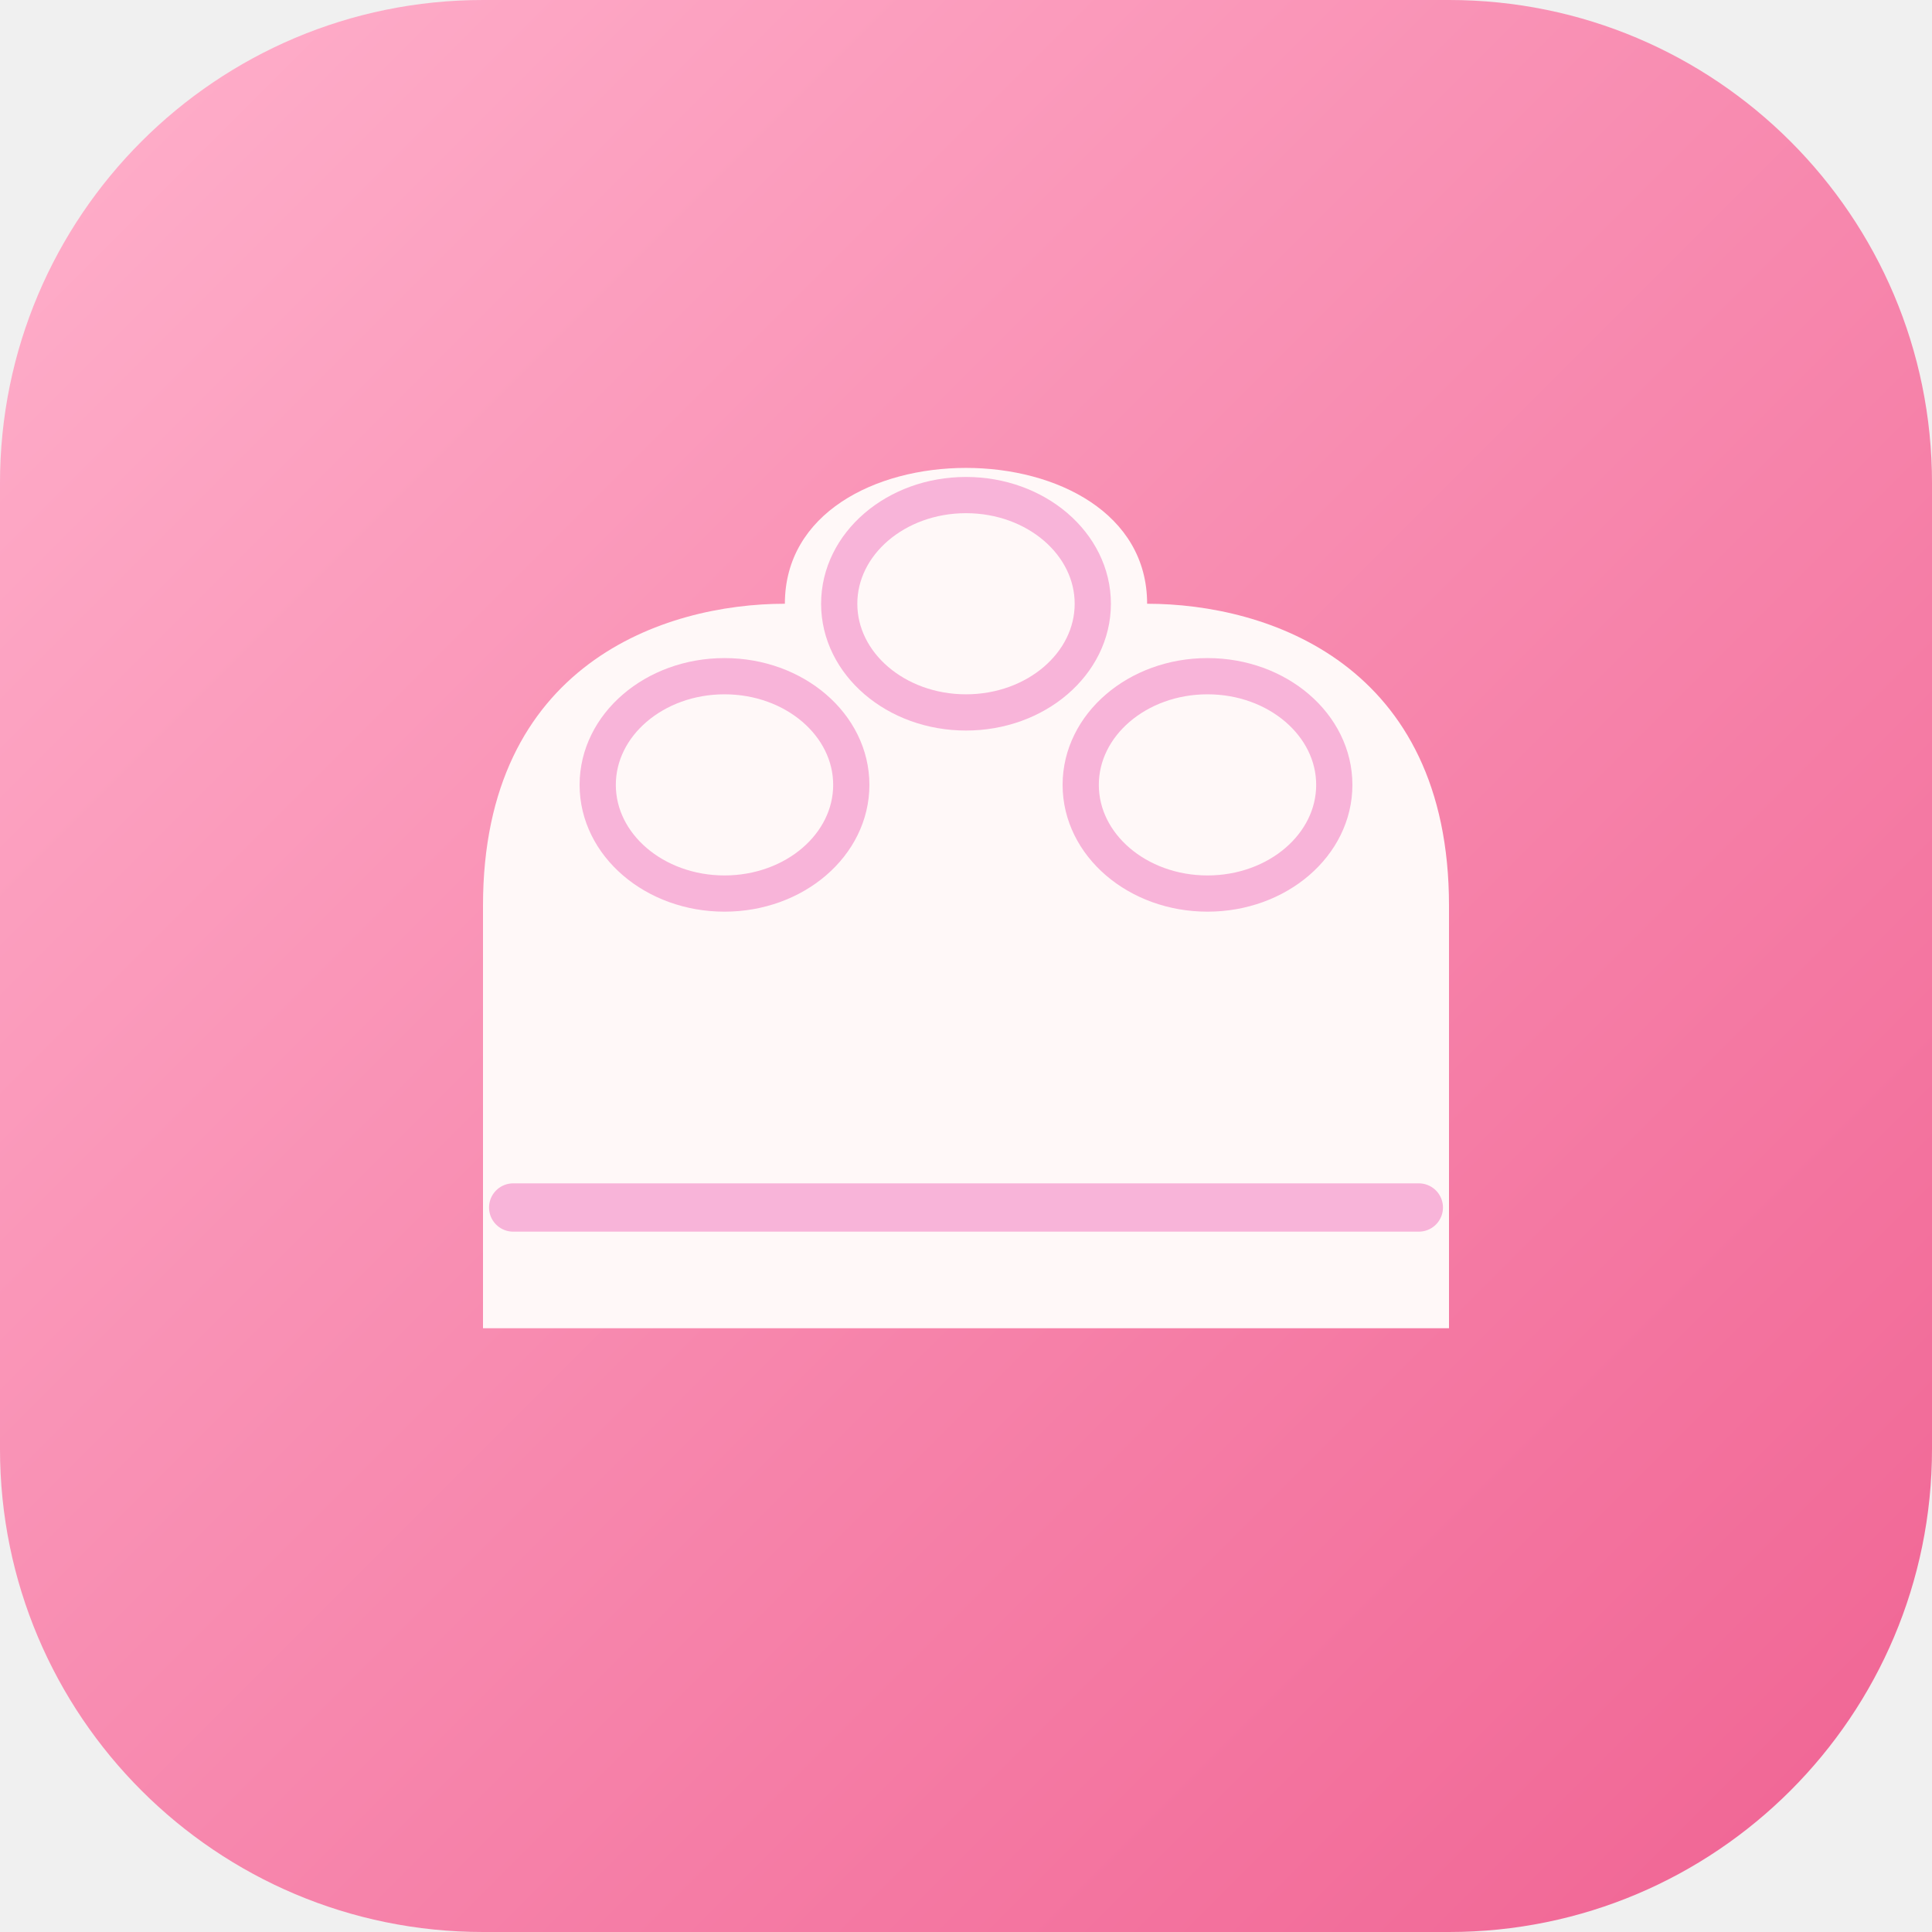
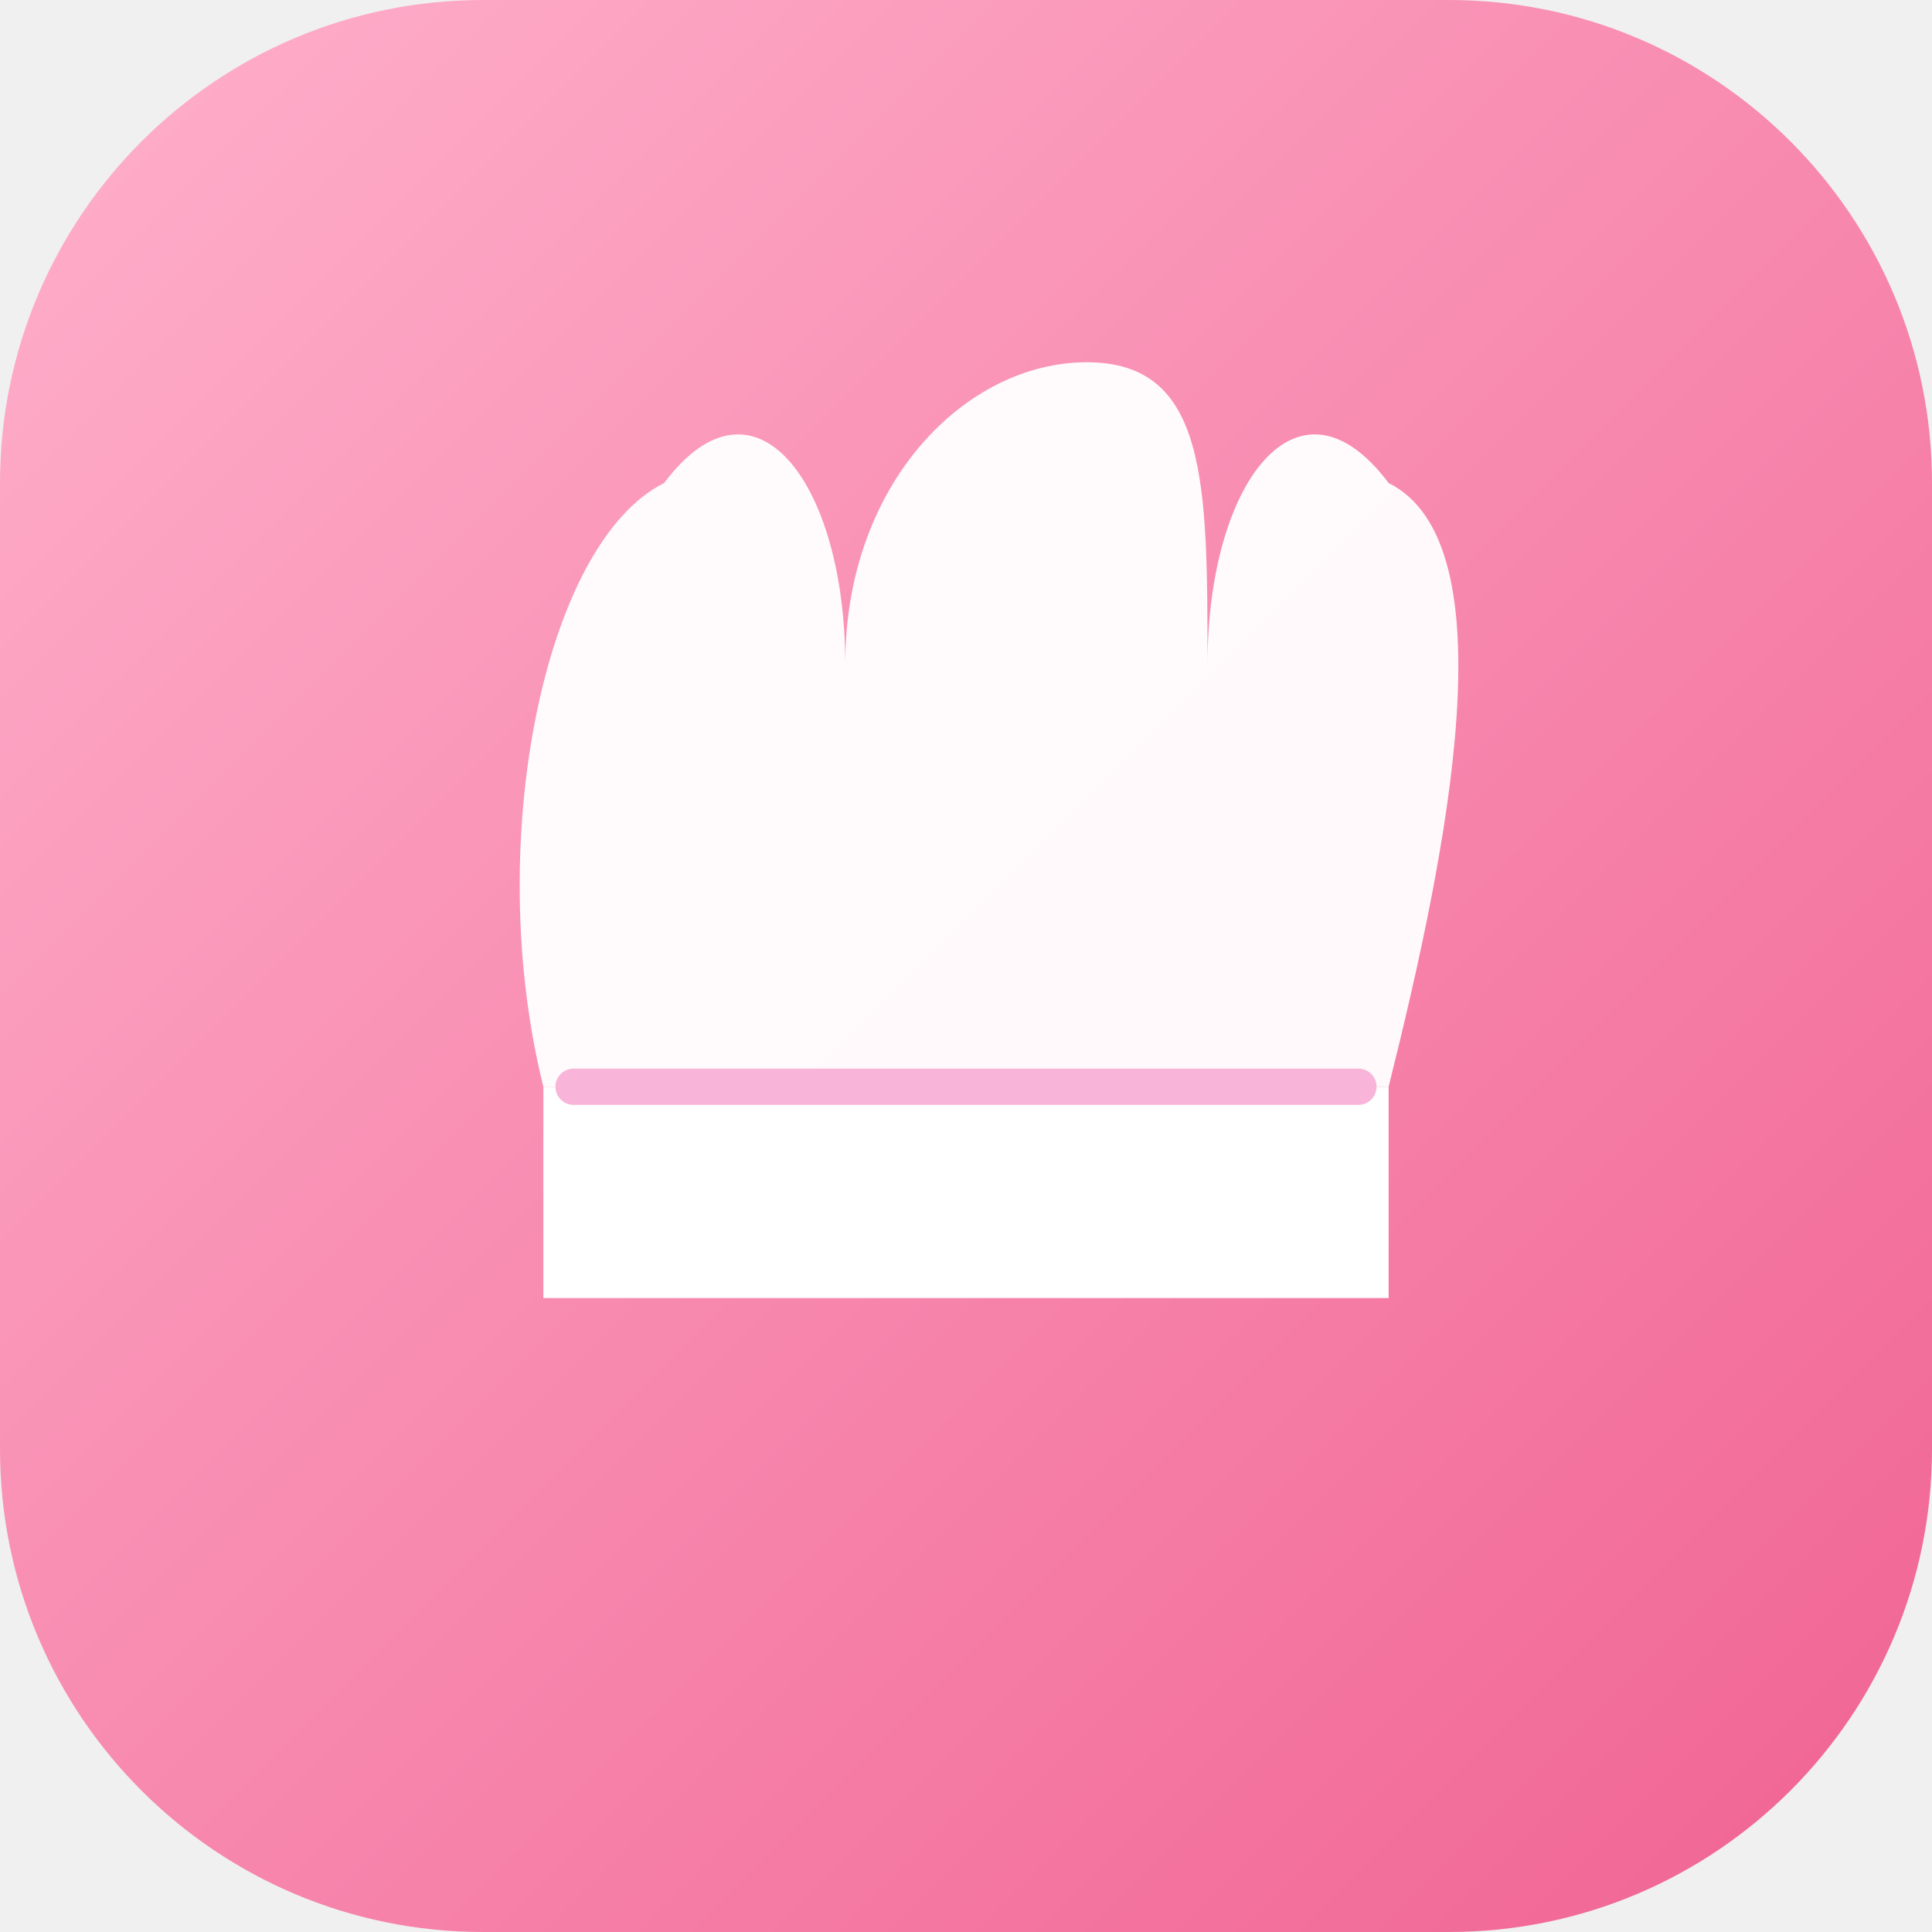
<svg xmlns="http://www.w3.org/2000/svg" viewBox="0 0 64 64">
  <defs>
    <linearGradient id="g" x1="0" y1="0" x2="1" y2="1">
      <stop offset="0%" stop-color="#FFB1CC" />
      <stop offset="100%" stop-color="#F06292" />
    </linearGradient>
  </defs>
  <rect width="64" height="64" rx="16" fill="url(#g)" />
-   <path d="M16 44 L48 44 L48 30 C 48 22 42 20 38 20 C 38 14 26 14 26 20 C 22 20 16 22 16 30 Z" fill="#FFF8F8" />
-   <line x1="17" y1="40" x2="47" y2="40" stroke="#F8B4D9" stroke-width="1.6" stroke-linecap="round" />
-   <ellipse cx="24" cy="26" rx="4.2" ry="3.6" fill="#FFF8F8" stroke="#F8B4D9" stroke-width="1.2" />
-   <ellipse cx="40" cy="26" rx="4.2" ry="3.6" fill="#FFF8F8" stroke="#F8B4D9" stroke-width="1.2" />
-   <ellipse cx="32" cy="20" rx="4.2" ry="3.6" fill="#FFF8F8" stroke="#F8B4D9" stroke-width="1.2" />
+   <path d="M 18 36 C 16 28 18 18 22 16 C 25 12 28 16 28 22 C 28 16 32 12 36 12 C 40 12 40 16 40 22 C 40 16 43 12 46 16 C 50 18 48 28 46 36 Z" fill="#FFFFFF" fill-opacity="0.95" />
+   <rect x="18" y="36" width="28" height="7" fill="#FFFFFF" />
+   <line x1="19" y1="36" x2="45" y2="36" stroke="#F8B4D9" stroke-width="1.2" stroke-linecap="round" />
</svg>
